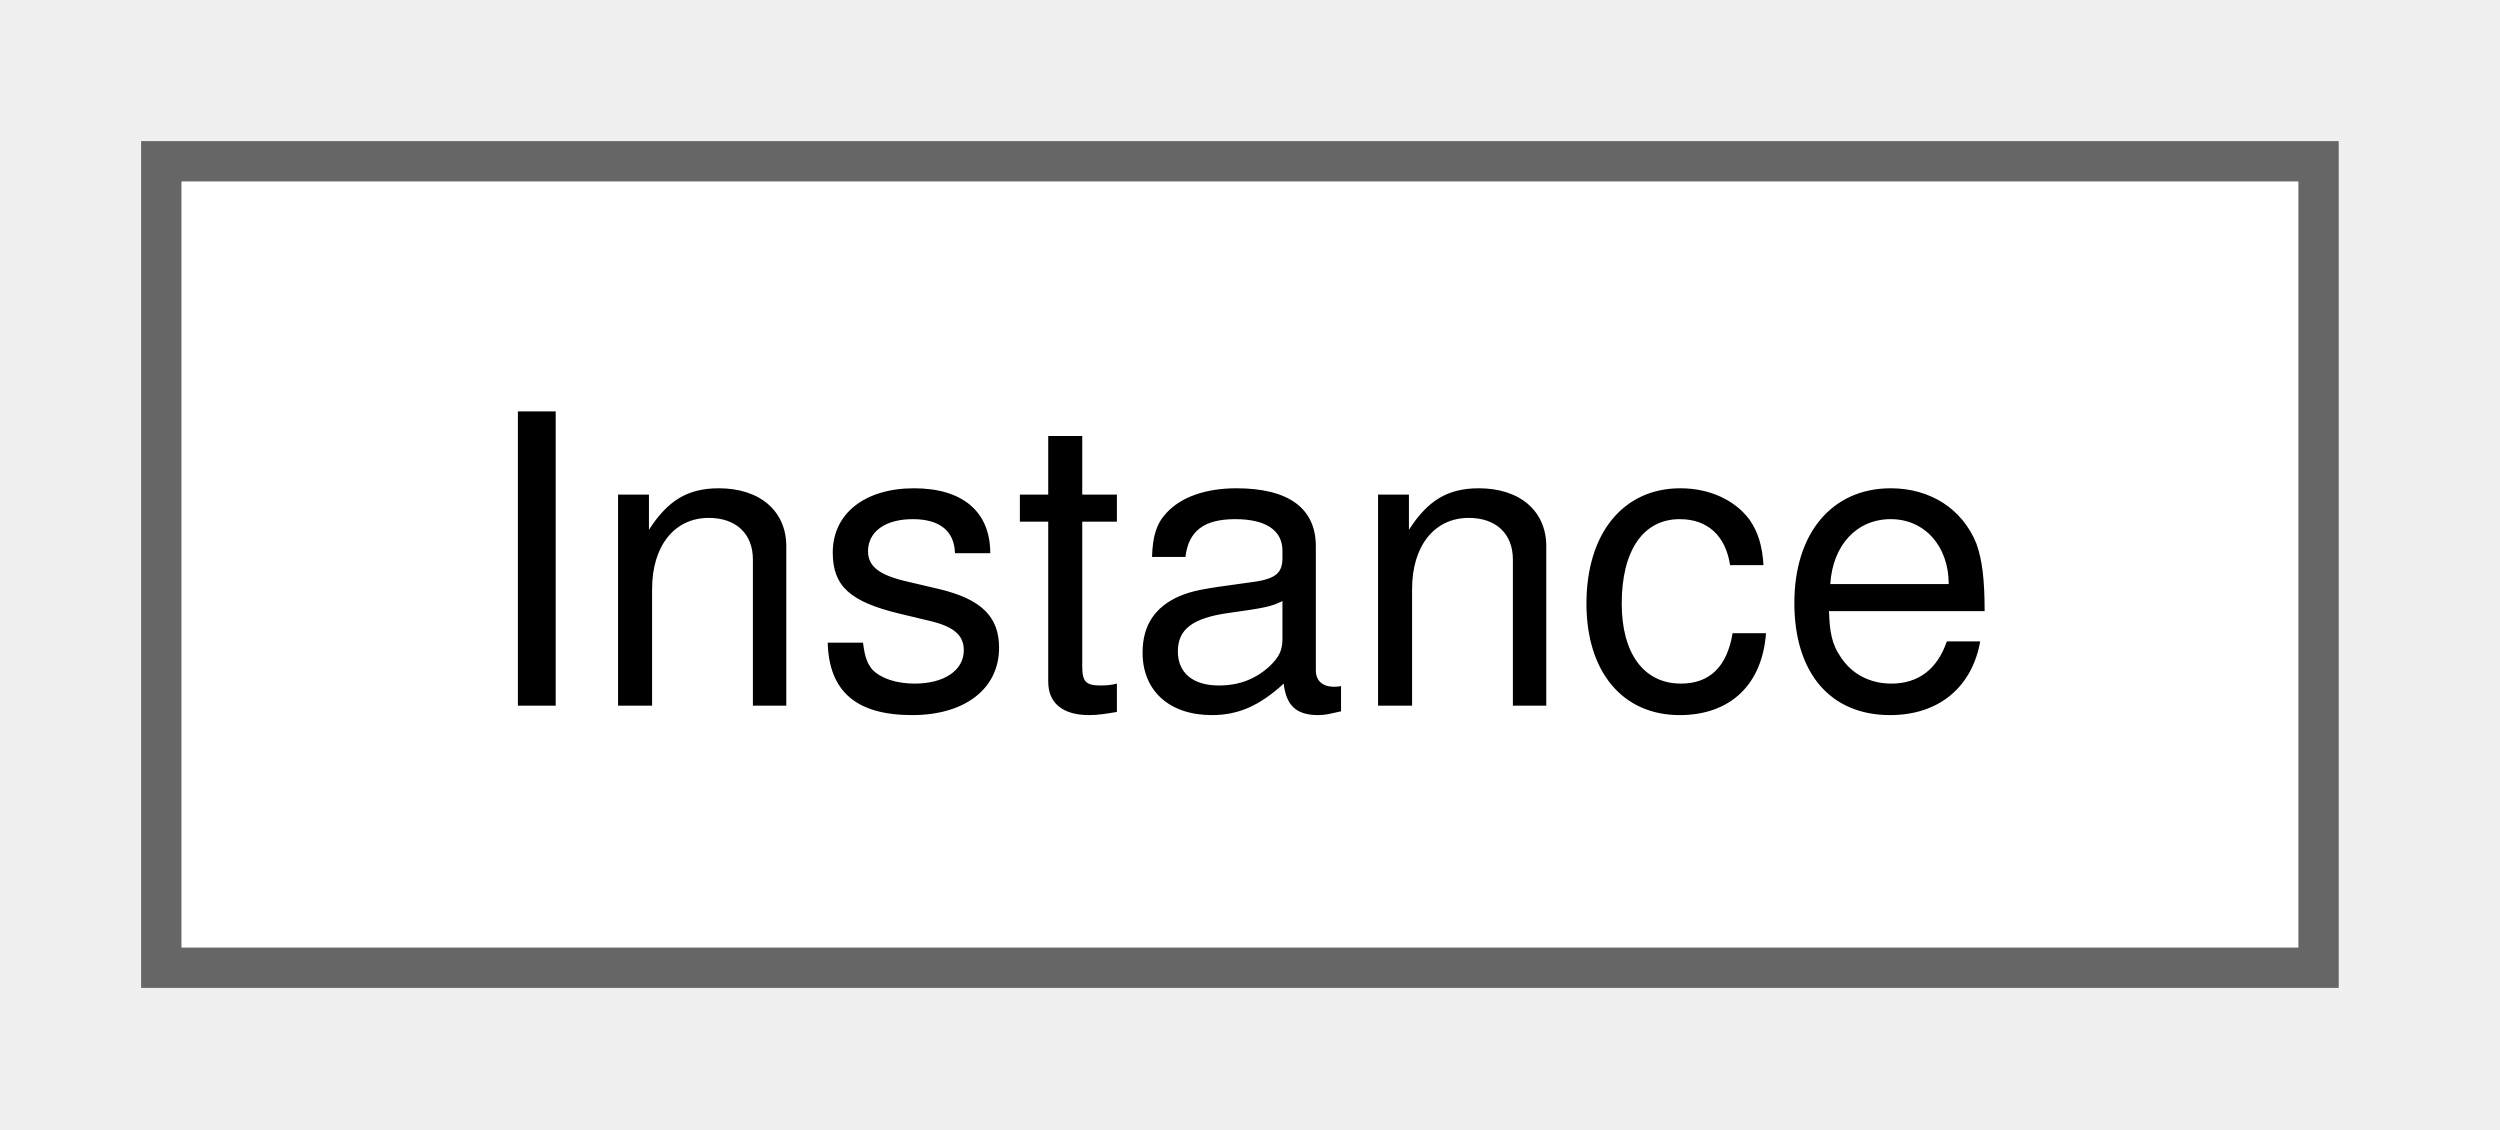
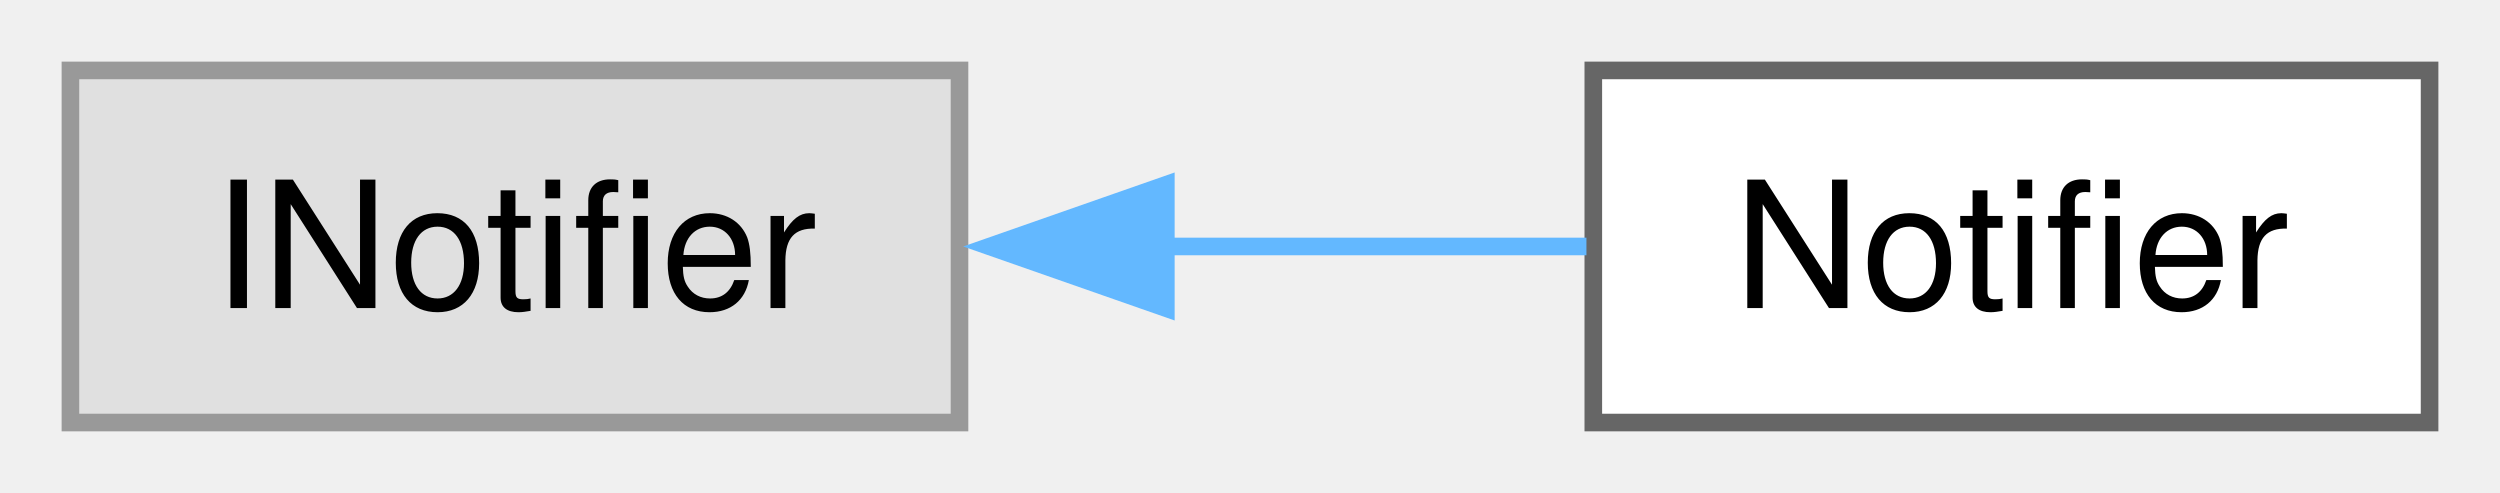
- <svg xmlns="http://www.w3.org/2000/svg" xmlns:xlink="http://www.w3.org/1999/xlink" width="62pt" height="28pt" viewBox="0.00 0.00 62.00 28.00">
+ <svg xmlns="http://www.w3.org/2000/svg" xmlns:xlink="http://www.w3.org/1999/xlink" width="142pt" height="28pt" viewBox="0.00 0.00 142.00 28.00">
  <g id="graph0" class="graph" transform="scale(1 1) rotate(0) translate(4 24)">
    <g id="Node000000" class="node">
      <g id="a_Node000000">
-         <a xlink:href="class_o_c_a_1_1_c_a_f_e_v_d_b_1_1_tests_1_1_unit_1_1_traits_1_1_instance.html" target="_top" xlink:title=" ">
-           <polygon fill="white" stroke="#666666" points="53.5,-20 0,-20 0,0 53.5,0 53.5,-20" />
-           <text xml:space="preserve" text-anchor="middle" x="26.75" y="-6.5" font-family="Helvetica,sans-Serif" font-size="10.00">Instance</text>
+         <a xlink:title=" ">
+           <polygon fill="#e0e0e0" stroke="#999999" points="50.5,-20 0,-20 0,0 50.5,0 50.5,-20" />
+           <text xml:space="preserve" text-anchor="middle" x="25.25" y="-6.5" font-family="Helvetica,sans-Serif" font-size="10.00">INotifier</text>
+         </a>
+       </g>
+     </g>
+     <g id="Node000001" class="node">
+       <g id="a_Node000001">
+         <a xlink:href="class_o_c_a_1_1_c_a_f_e_v_d_b_1_1_notifications_1_1_notifier.html" target="_top" xlink:title="Notification support class.">
+           <polygon fill="white" stroke="#666666" points="134,-20 86.5,-20 86.5,0 134,0 134,-20" />
+           <text xml:space="preserve" text-anchor="middle" x="110.25" y="-6.5" font-family="Helvetica,sans-Serif" font-size="10.00">Notifier</text>
+         </a>
+       </g>
+     </g>
+     <g id="edge501_Node000000_Node000001" class="edge">
+       <g id="a_edge501_Node000000_Node000001">
+         <a xlink:title=" ">
+           <path fill="none" stroke="#63b8ff" d="M61.94,-10C70.12,-10 78.62,-10 86.11,-10" />
+           <polygon fill="#63b8ff" stroke="#63b8ff" points="62.22,-6.5 52.22,-10 62.22,-13.5 62.22,-6.5" />
        </a>
      </g>
    </g>
  </g>
</svg>
